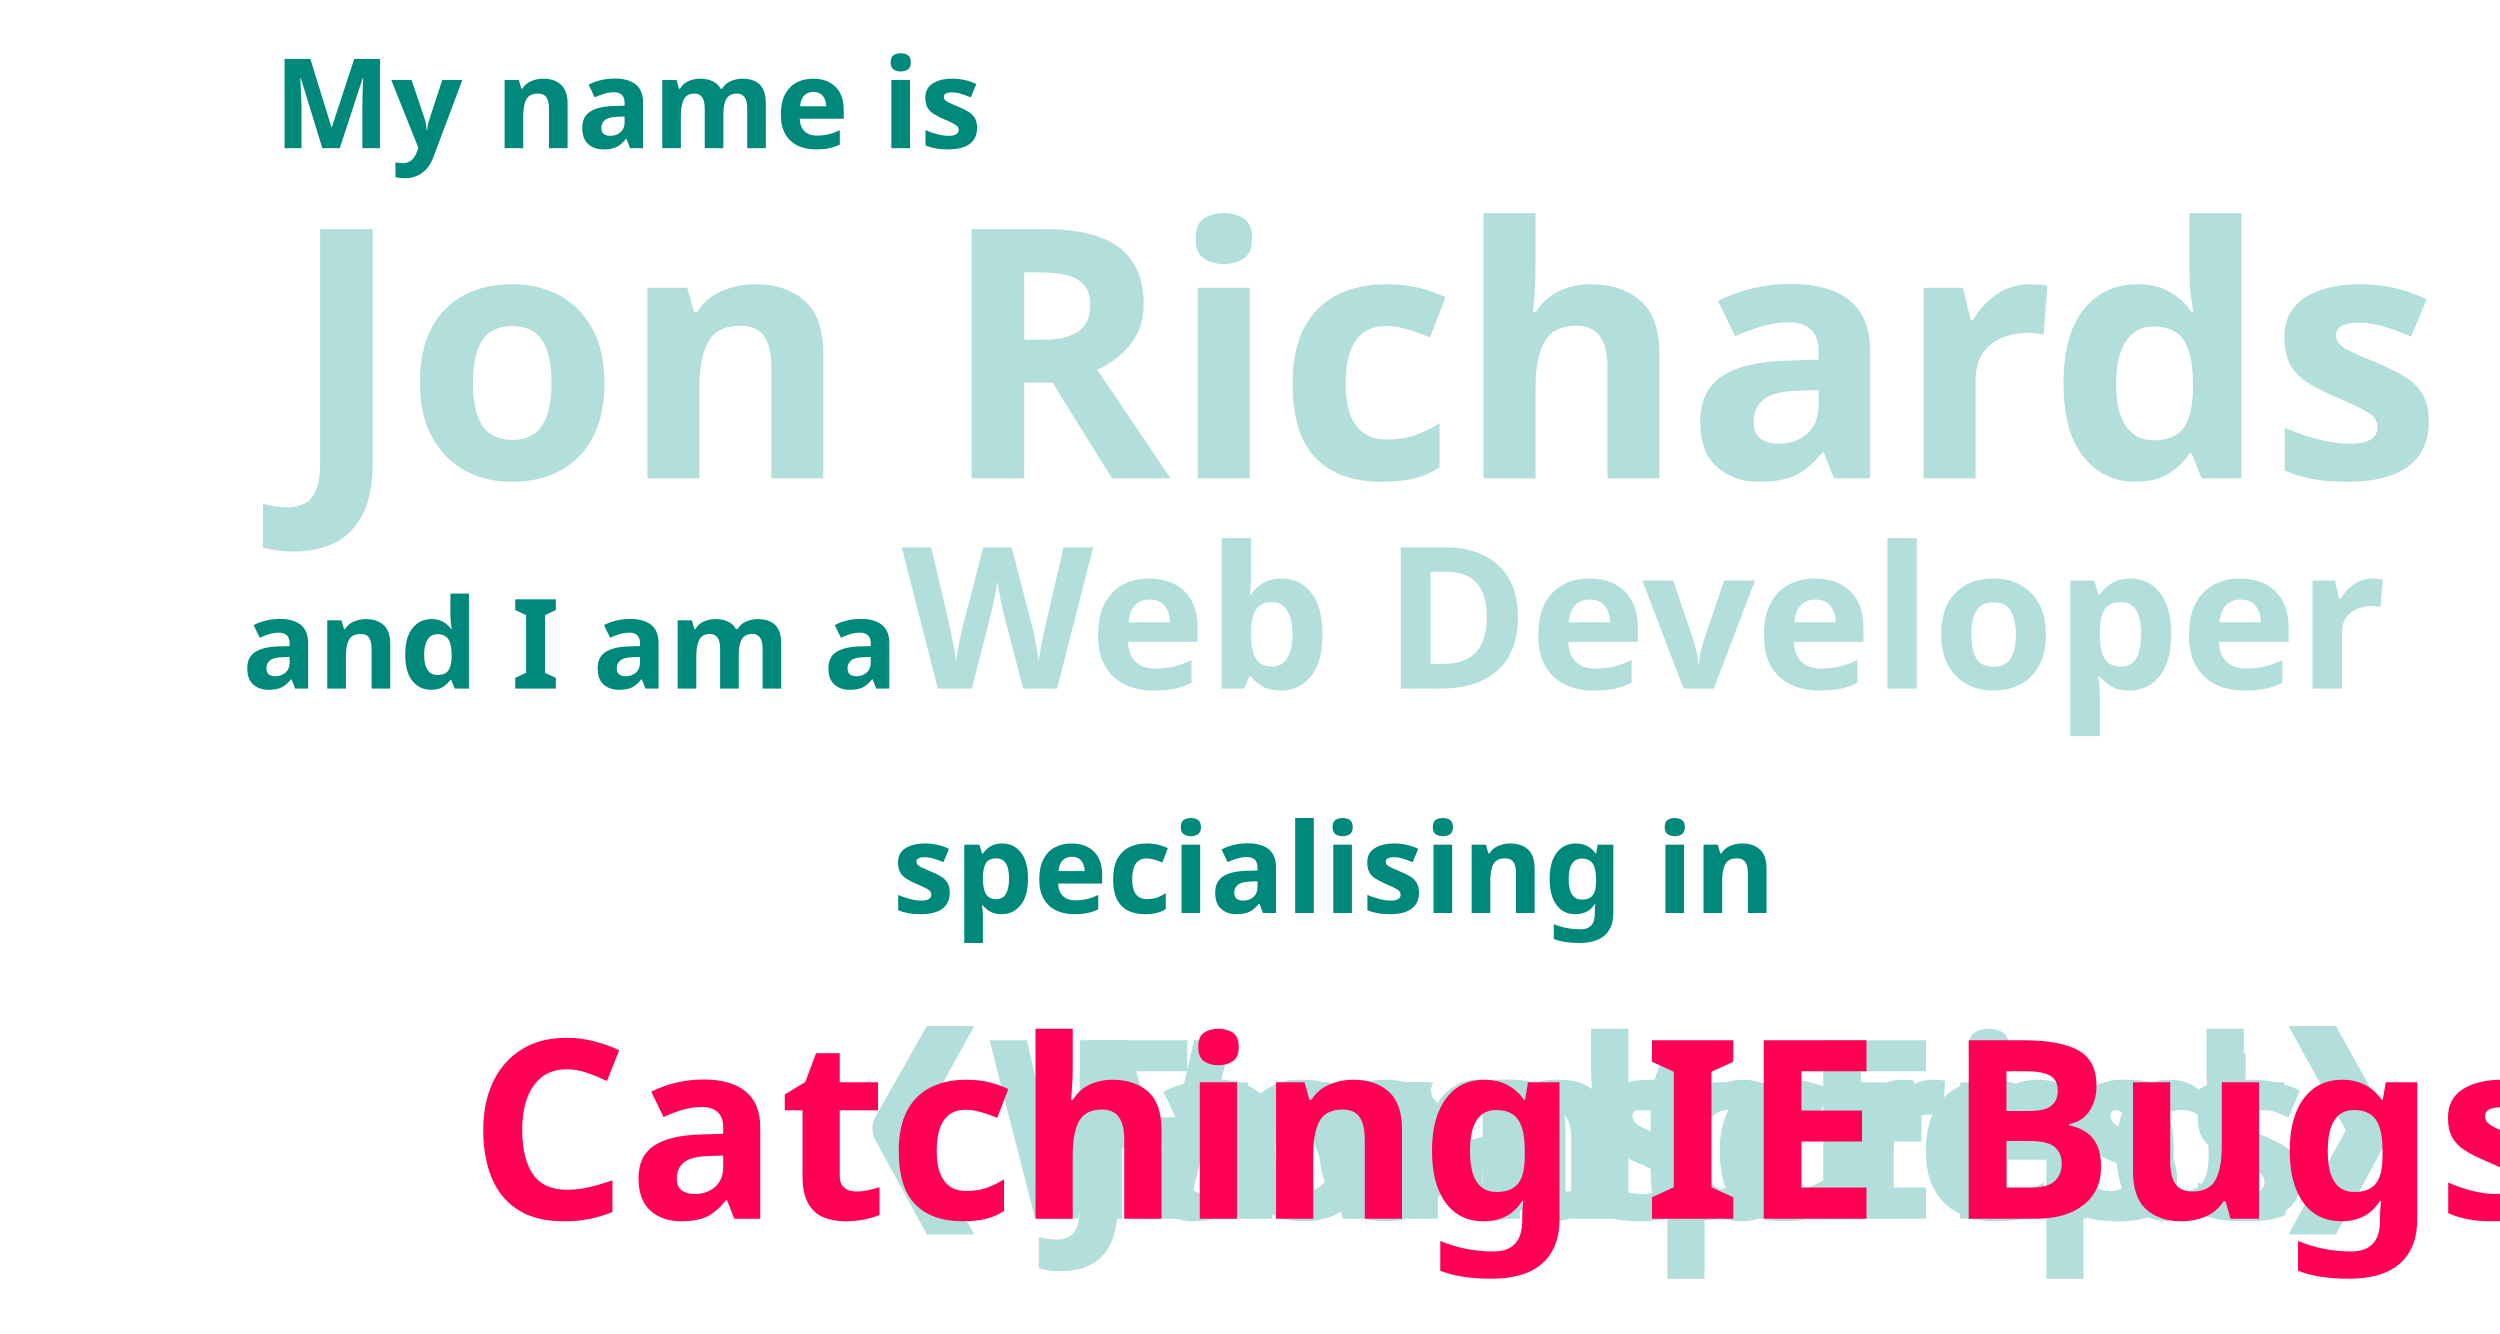
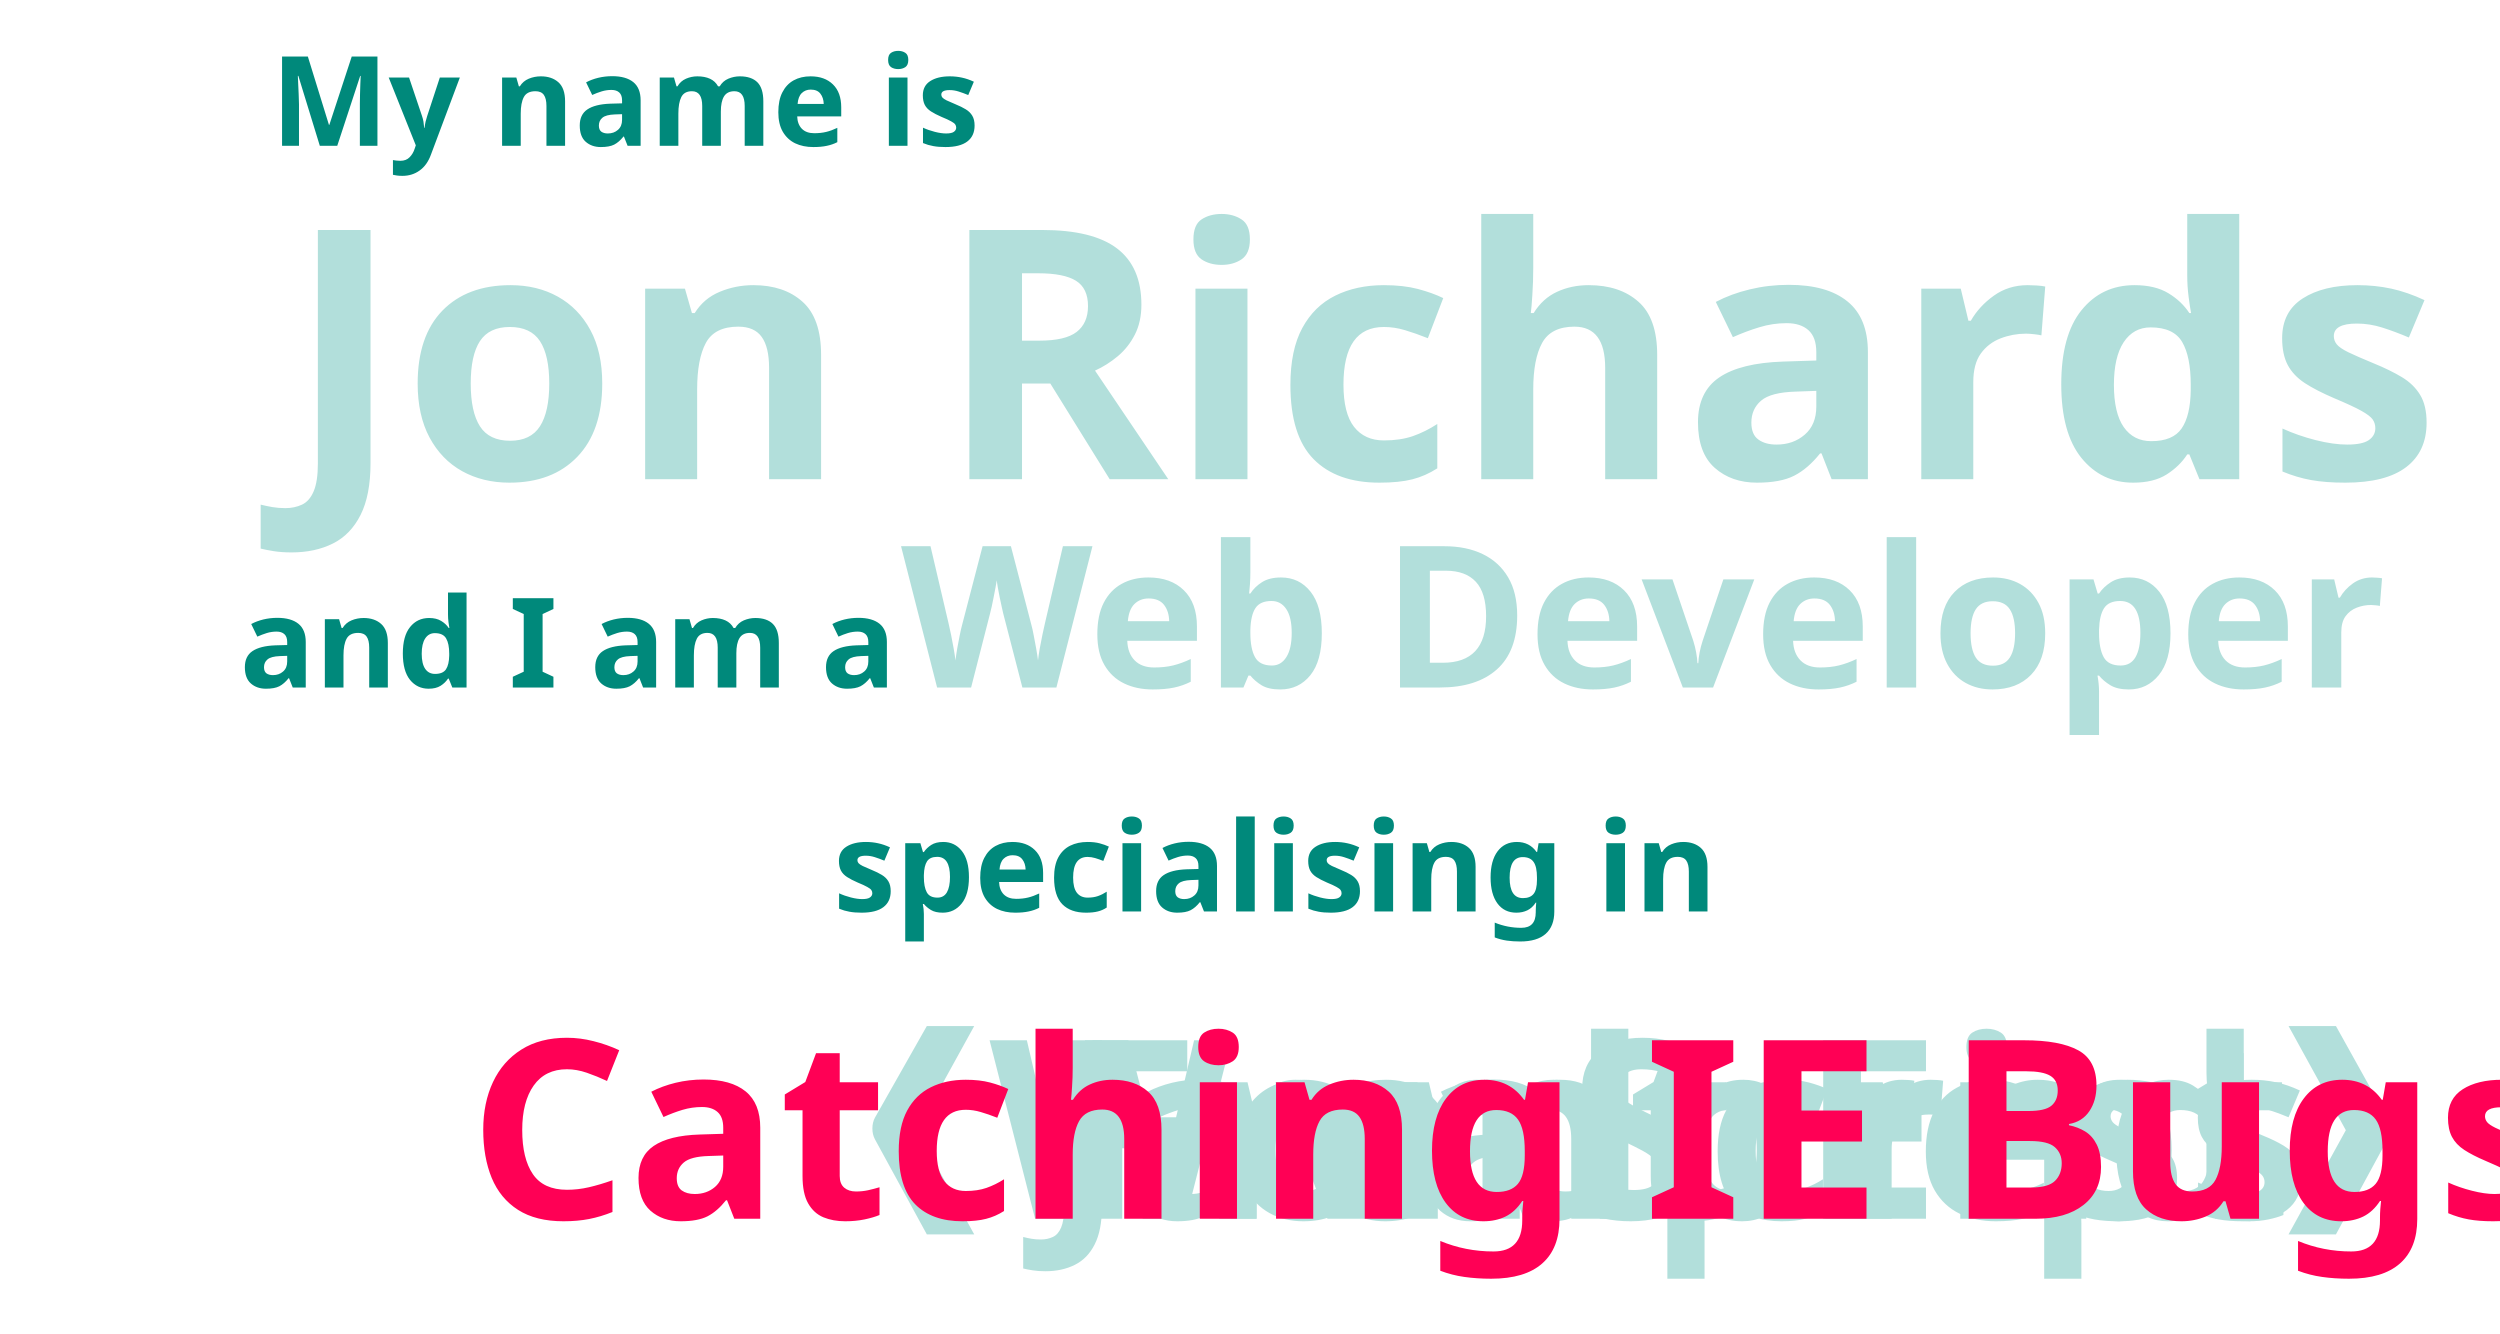
<svg xmlns="http://www.w3.org/2000/svg" viewBox="0 0 480 256">
  <style>
    @keyframes reveal {
      from, 5%, 30%, to { opacity: 0 }
      10%, 25% { opacity: 1 }
    }
-     .switcheroo {
-       animation: reveal 9s infinite both;
-     }
+     .switcheroo { animation: reveal 9s infinite both }
    .deux { animation-delay: -3s }
    .trois { animation-delay: -6s }
- 
    .quatre { animation-delay: 9999s }
- 
  </style>
  <g font-family="soleil" font-weight="bold">
    <g fill="#B2DFDB" font-size="48">
-       <path class="hide-small" d="M176.03 217l11.02-20h-9.1L168 214.57c-.67 1.2-.67 3 0 4.2l9.95 18.23h9.1l-11.02-20zm274.37 0l-11 20h9.1l9.94-18.32c.67-1.2.67-2.62 0-3.82L448.5 197h-9.1l11 20z" />
-       <text class="hide-small switcheroo une" transform="translate(204 234)">
-         Front End
-       </text>
-       <text class="hide-small switcheroo deux" transform="translate(190 234)">
-         Wordpress
-       </text>
-       <text class="hide-small switcheroo trois" transform="translate(203 234)">
-         Javascript
-       </text>
-       <text class="hide-small switcheroo quatre" fill="#f05" transform="translate(90 234)">
-         Catching IE Bugs
-       </text>
-       <text transform="translate(55.43 91.83)" font-size="67">
+       <g class="hide-small">
+         <path class="hide-small" d="M176.03 217l11.02-20h-9.1L168 214.57c-.67 1.2-.67 3 0 4.2l9.95 18.23h9.1l-11.02-20zm274.37 0l-11 20h9.1l9.94-18.32c.67-1.2.67-2.62 0-3.82L448.5 197h-9.1l11 20z" />
+         <text class="switcheroo une" transform="translate(204 234)">
+           Front End
+         </text>
+         <text class="switcheroo deux" transform="translate(190 234)">
+           Wordpress
+         </text>
+         <text class="switcheroo trois" transform="translate(200 234)">
+           JavaScript
+         </text>
+         <text class=" switcheroo quatre" fill="#f05" transform="translate(90 234)">
+           Catching IE Bugs
+         </text>
+       </g>
+       <text transform="translate(55 92)" font-size="67">
        Jon Richards
      </text>
-       <text transform="translate(173.138 132.208)" font-size="38">
+       <text transform="translate(173 132)" font-size="38">
        Web Developer
      </text>
    </g>
    <g fill="#00897B" font-size="24">
-       <text class="hide-small" transform="translate(171.338 175.29)">
+       <text class="hide-small" transform="translate(160 175)">
        specialising in
      </text>
-       <text transform="translate(52.482 28.452)">
+       <text transform="translate(52 28)">
        My name is
      </text>
-       <text transform="translate(46.463 132.208)">
+       <text transform="translate(46 132)">
        and I am a
      </text>
    </g>
  </g>
</svg>
